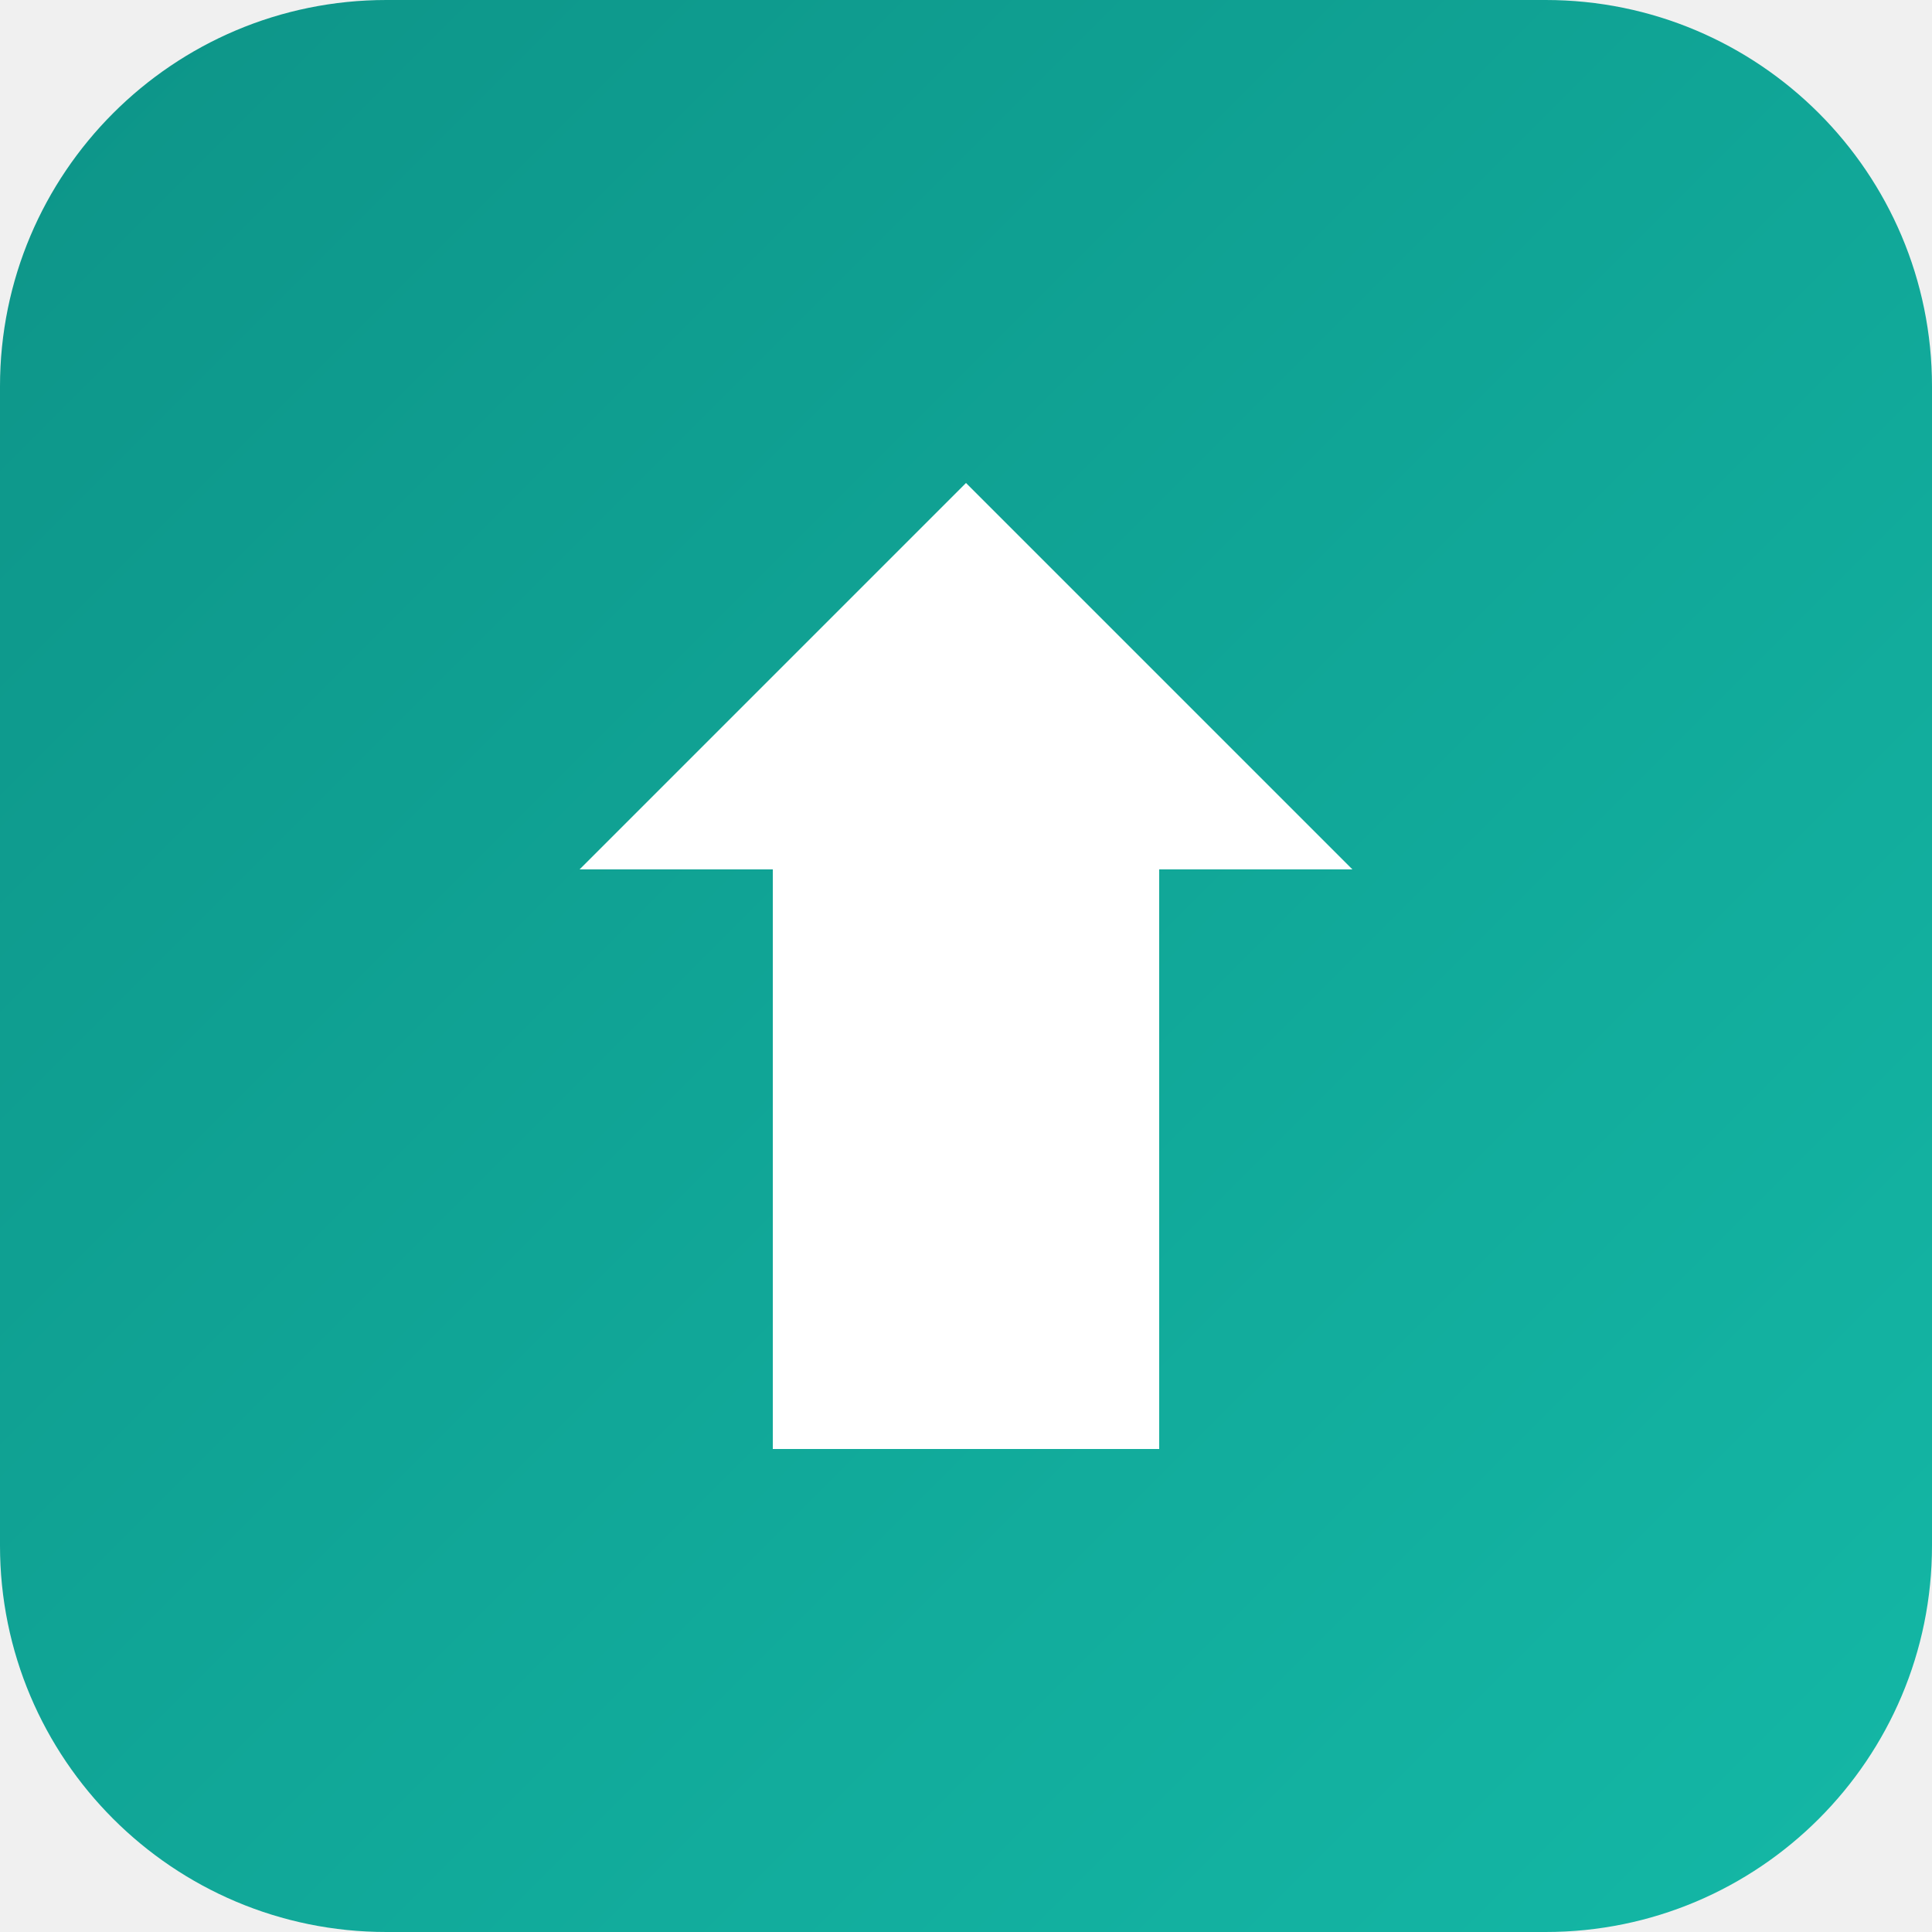
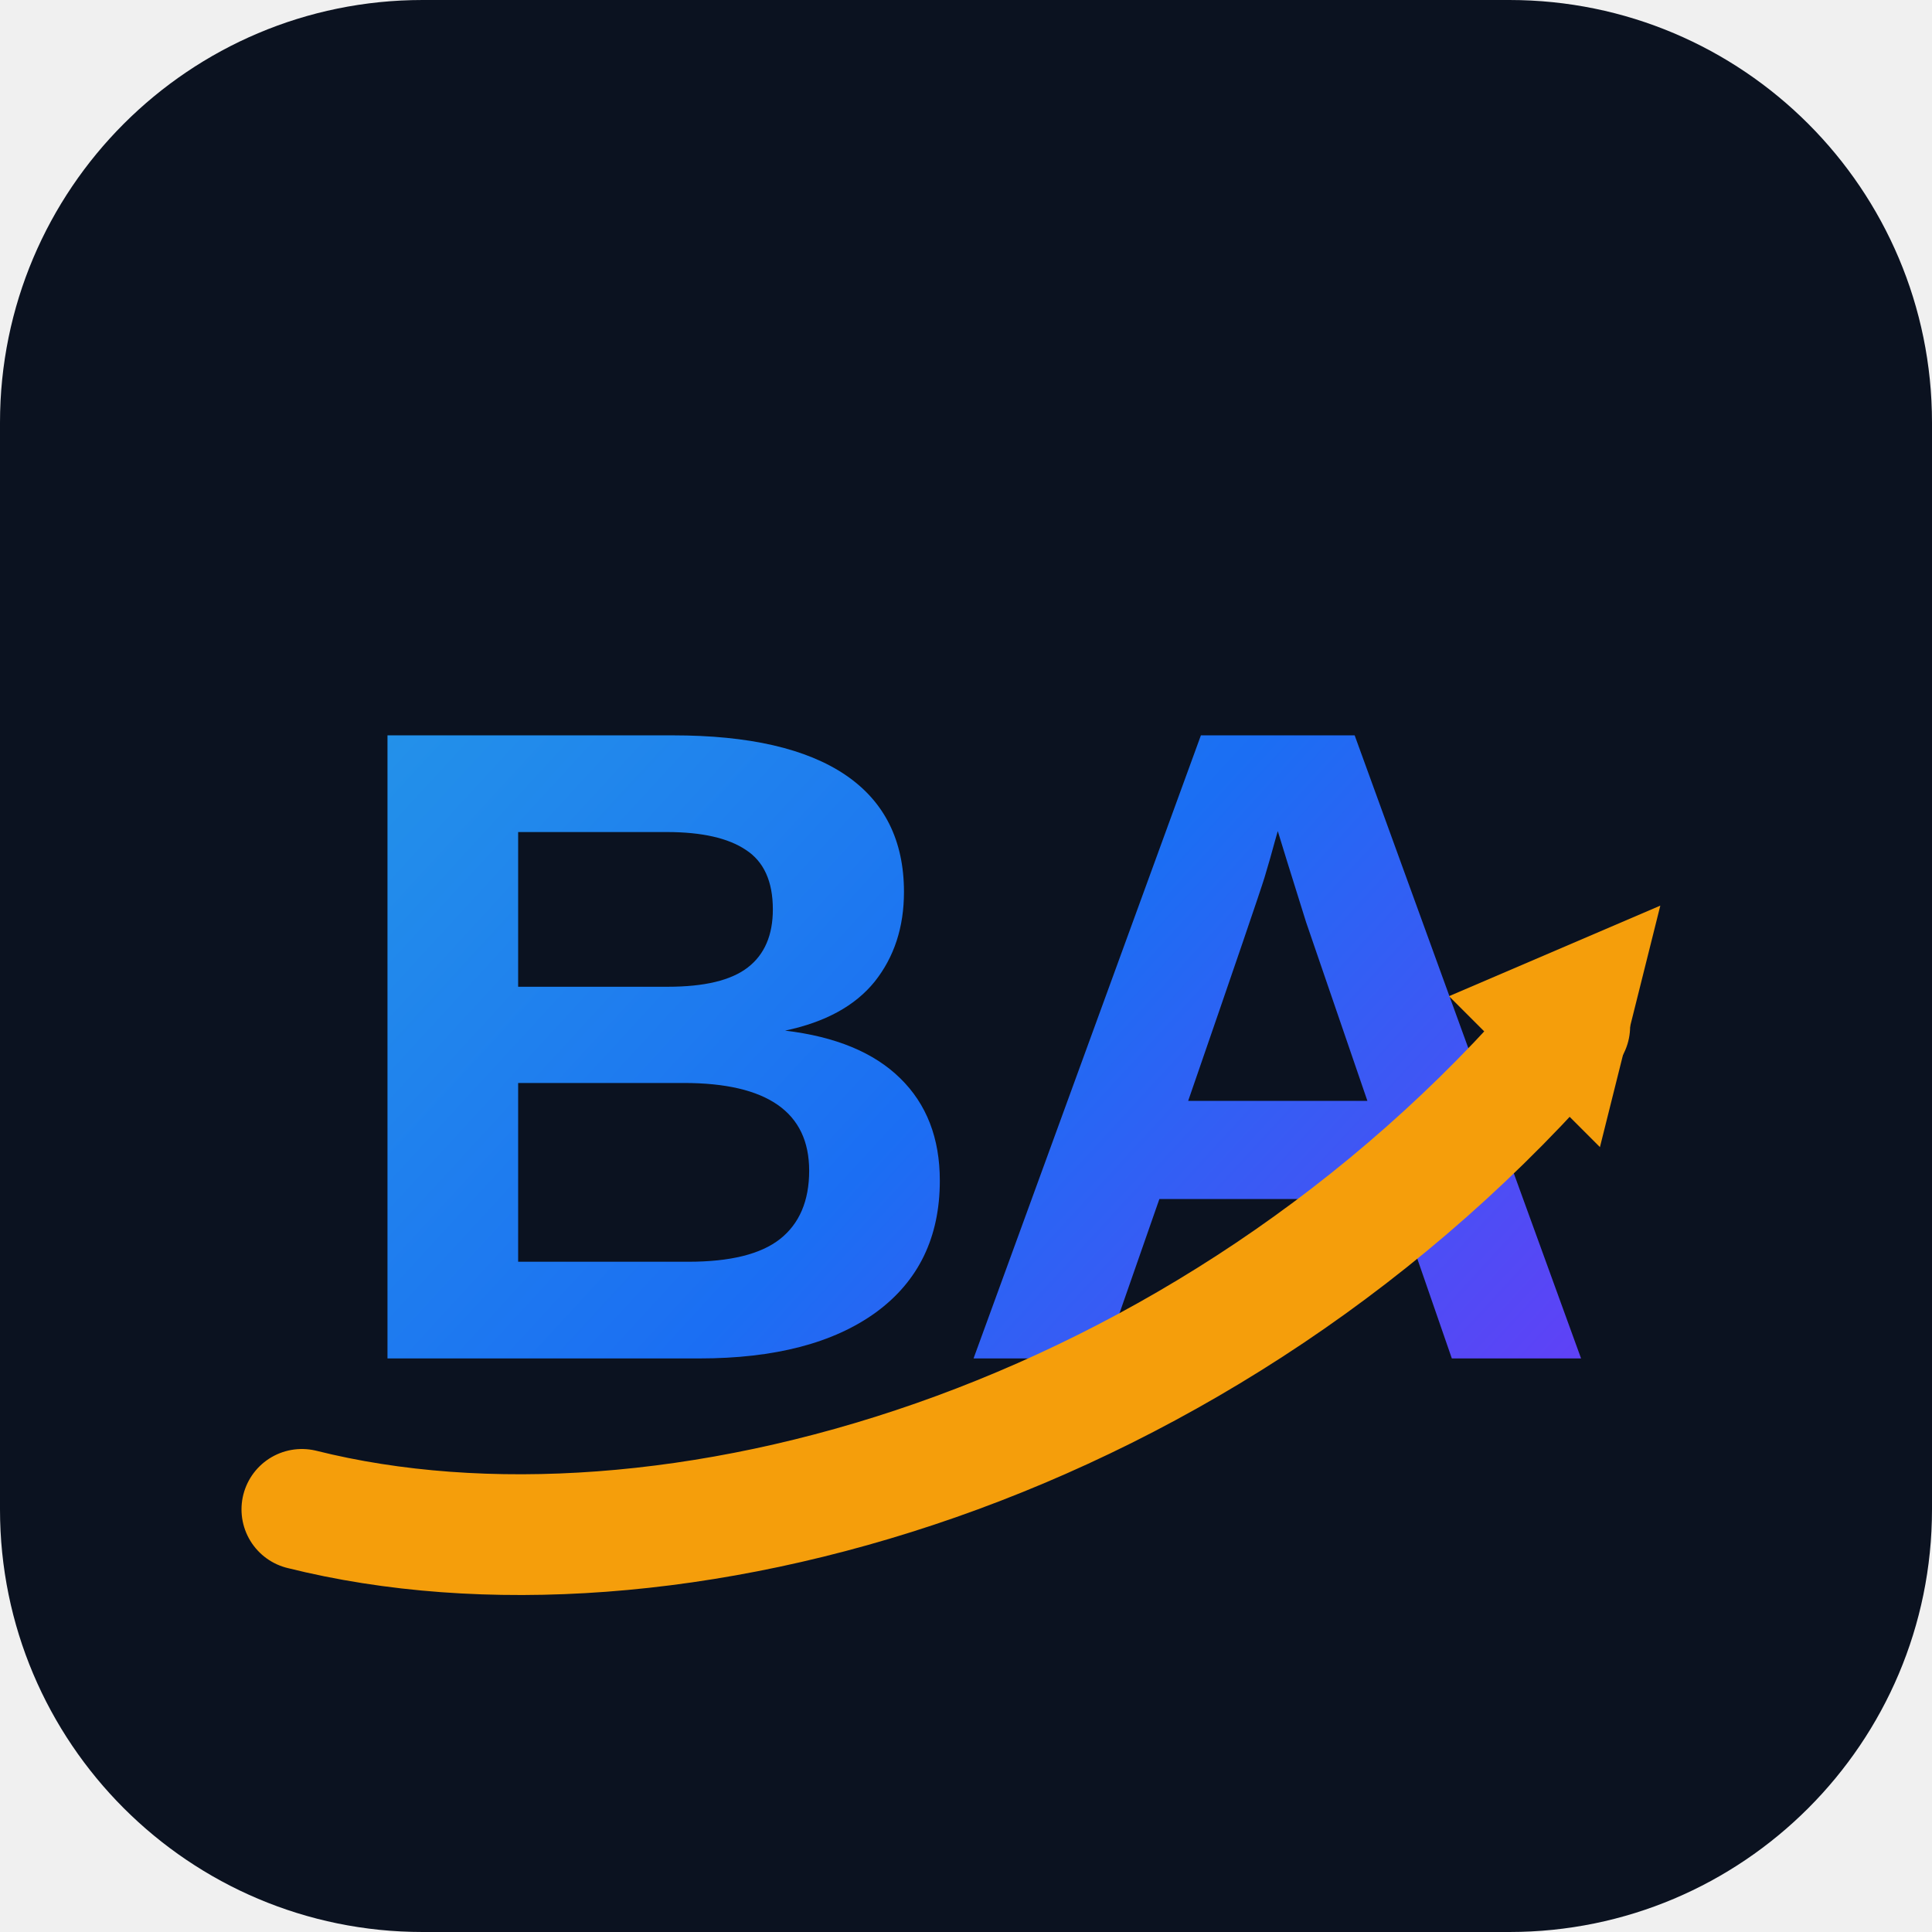
- <svg xmlns="http://www.w3.org/2000/svg" viewBox="0 0 100 100">
+ <svg xmlns="http://www.w3.org/2000/svg" viewBox="0 0 64 64" fill="none">
  <defs>
-     <linearGradient id="grad" x1="0%" y1="0%" x2="100%" y2="100%">
-       <stop offset="0%" style="stop-color:#0D9488" />
-       <stop offset="100%" style="stop-color:#14B8A6" />
+     <linearGradient id="fg" x1="8" y1="6" x2="58" y2="52" gradientUnits="userSpaceOnUse">
+       <stop offset="0" stop-color="#29ABE2" />
+       <stop offset="0.55" stop-color="#1B6EF3" />
+       <stop offset="1" stop-color="#7B2FF7" />
    </linearGradient>
  </defs>
-   <rect width="100" height="100" rx="20" fill="url(#grad)" />
-   <path d="M50 25 L70 45 L60 45 L60 75 L40 75 L40 45 L30 45 Z" fill="white" />
+   <rect width="64" height="64" rx="14" fill="#0B1220" />
+   <text x="32" y="45" text-anchor="middle" font-family="'Arial Black', Arial, sans-serif" font-weight="900" font-size="30" letter-spacing="-1" fill="url(#fg)">BA</text>
+   <path d="M 10 50 C 22 53, 40 48, 52 34" stroke="#F59E0B" stroke-width="4" fill="none" stroke-linecap="round" />
+   <path d="M 48 33 L 55 30 L 53 38 Z" fill="#F59E0B" />
</svg>
